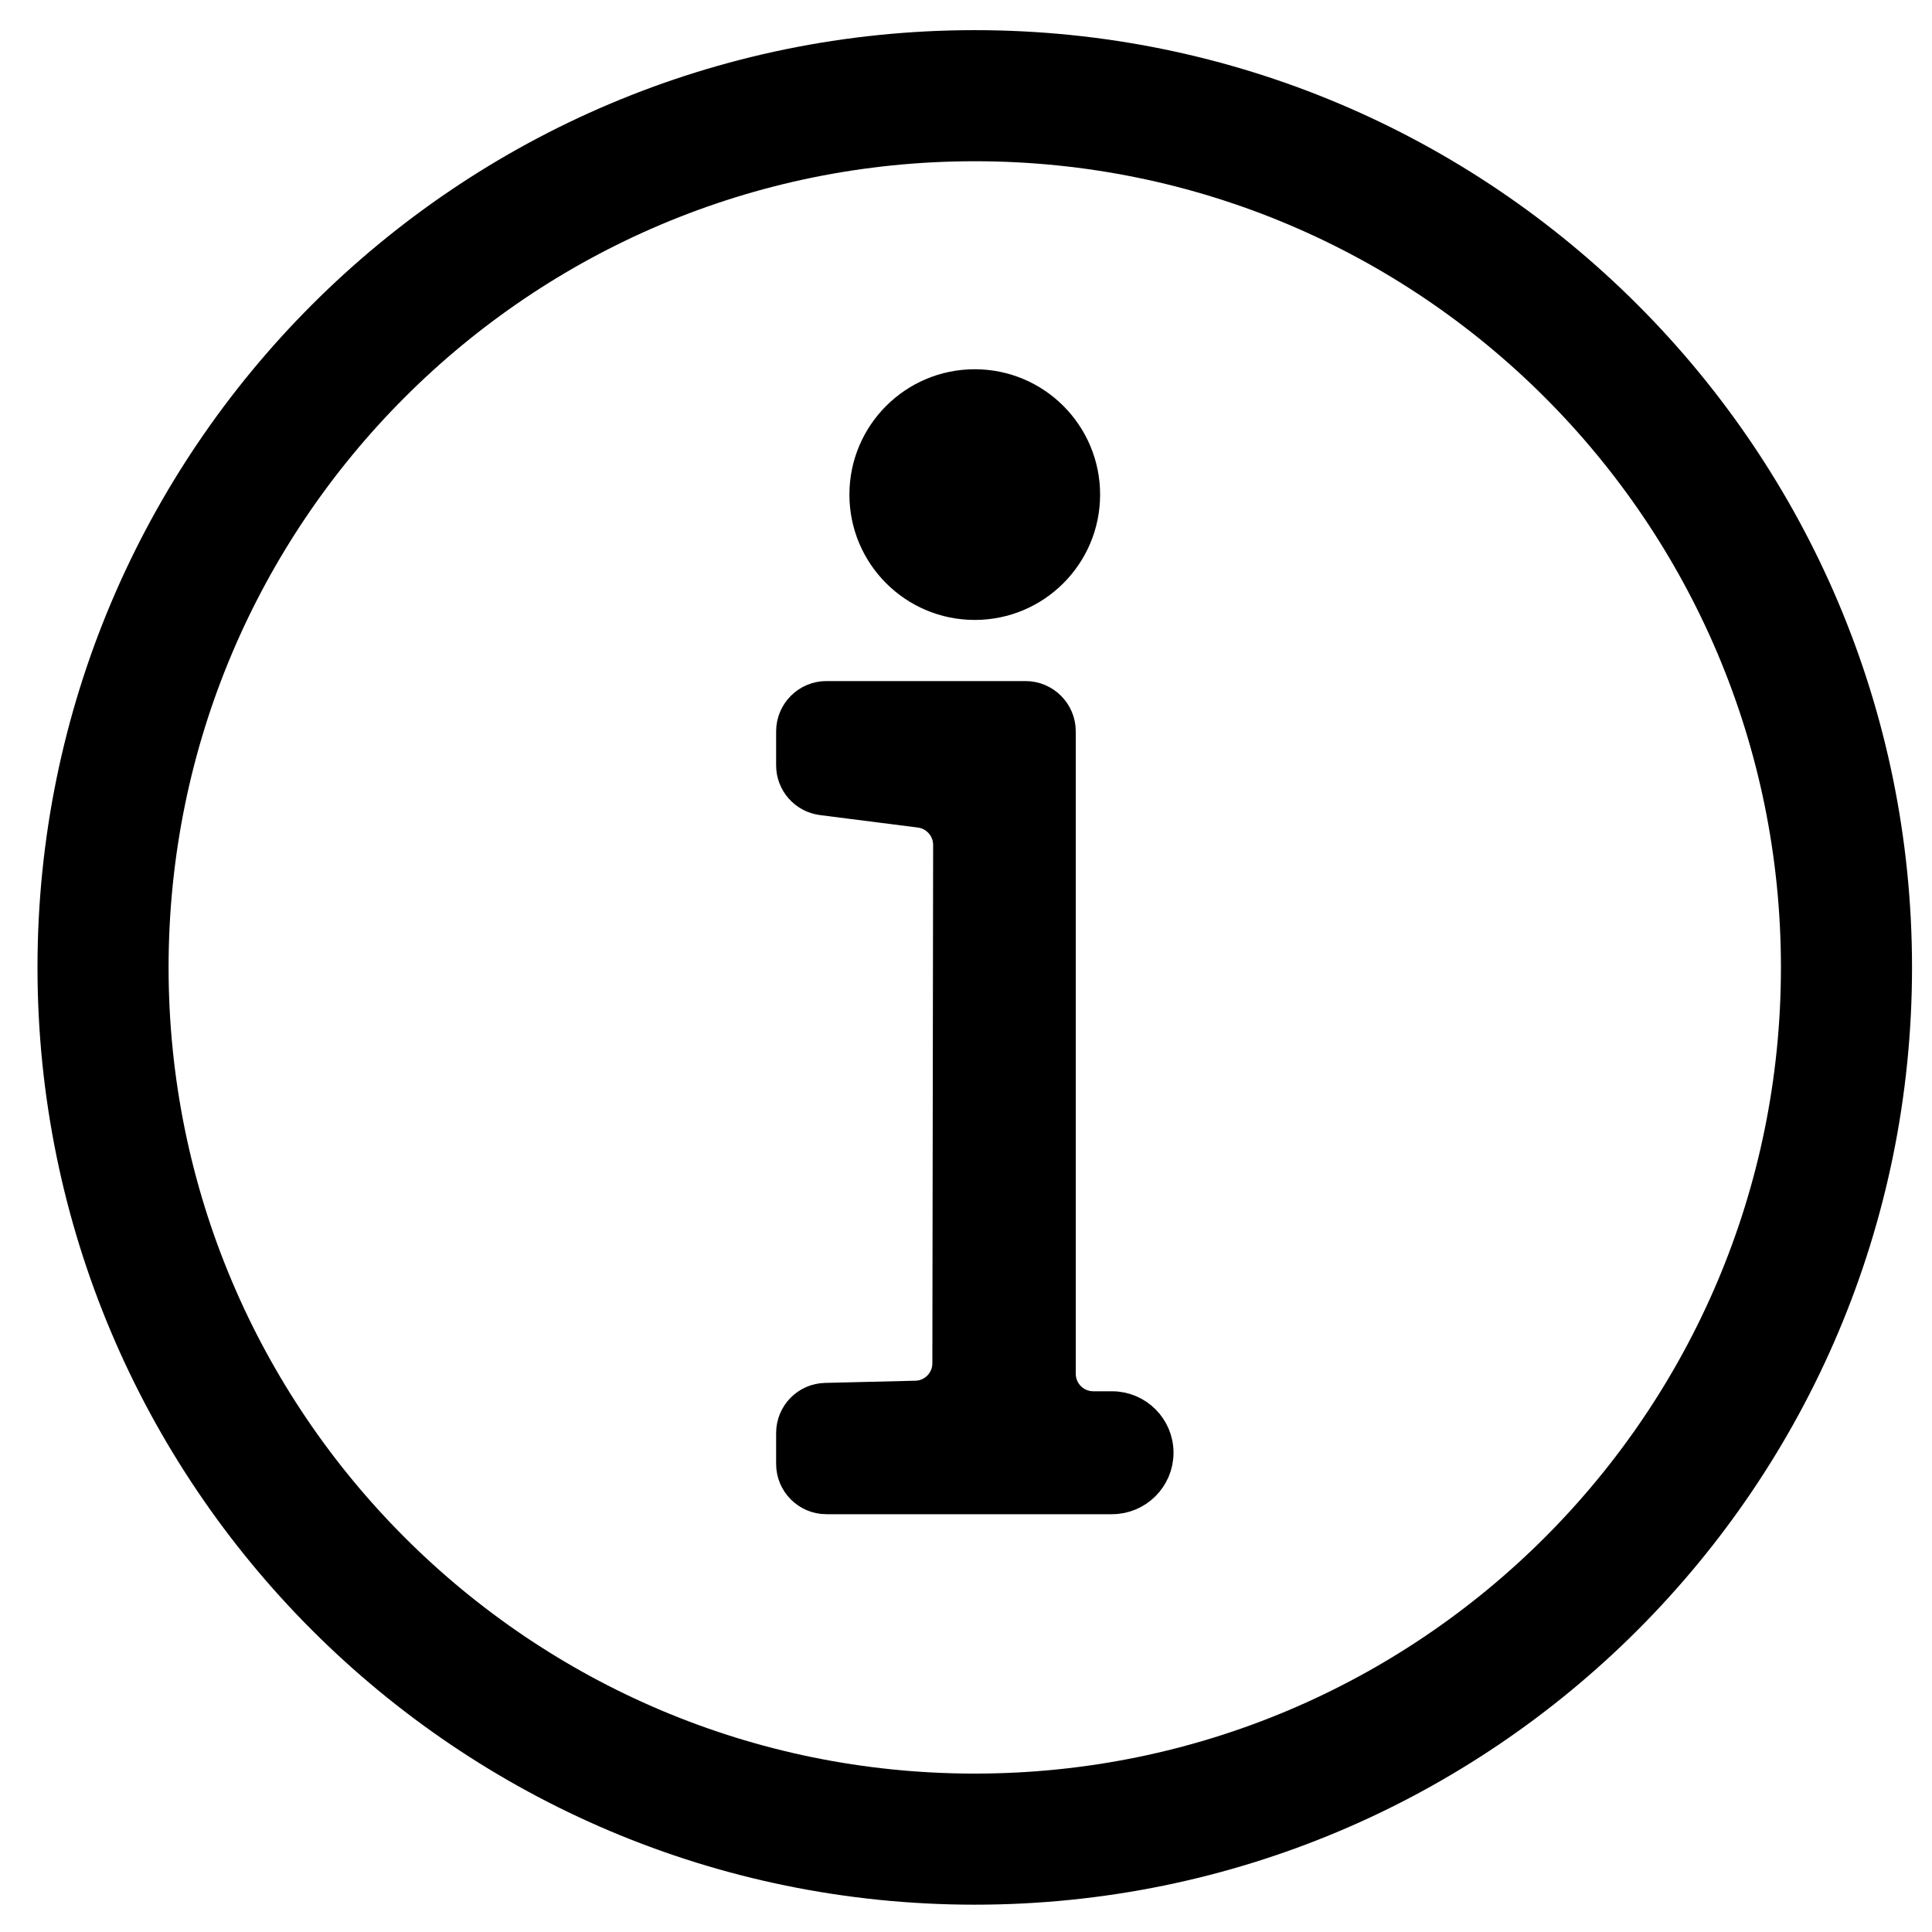
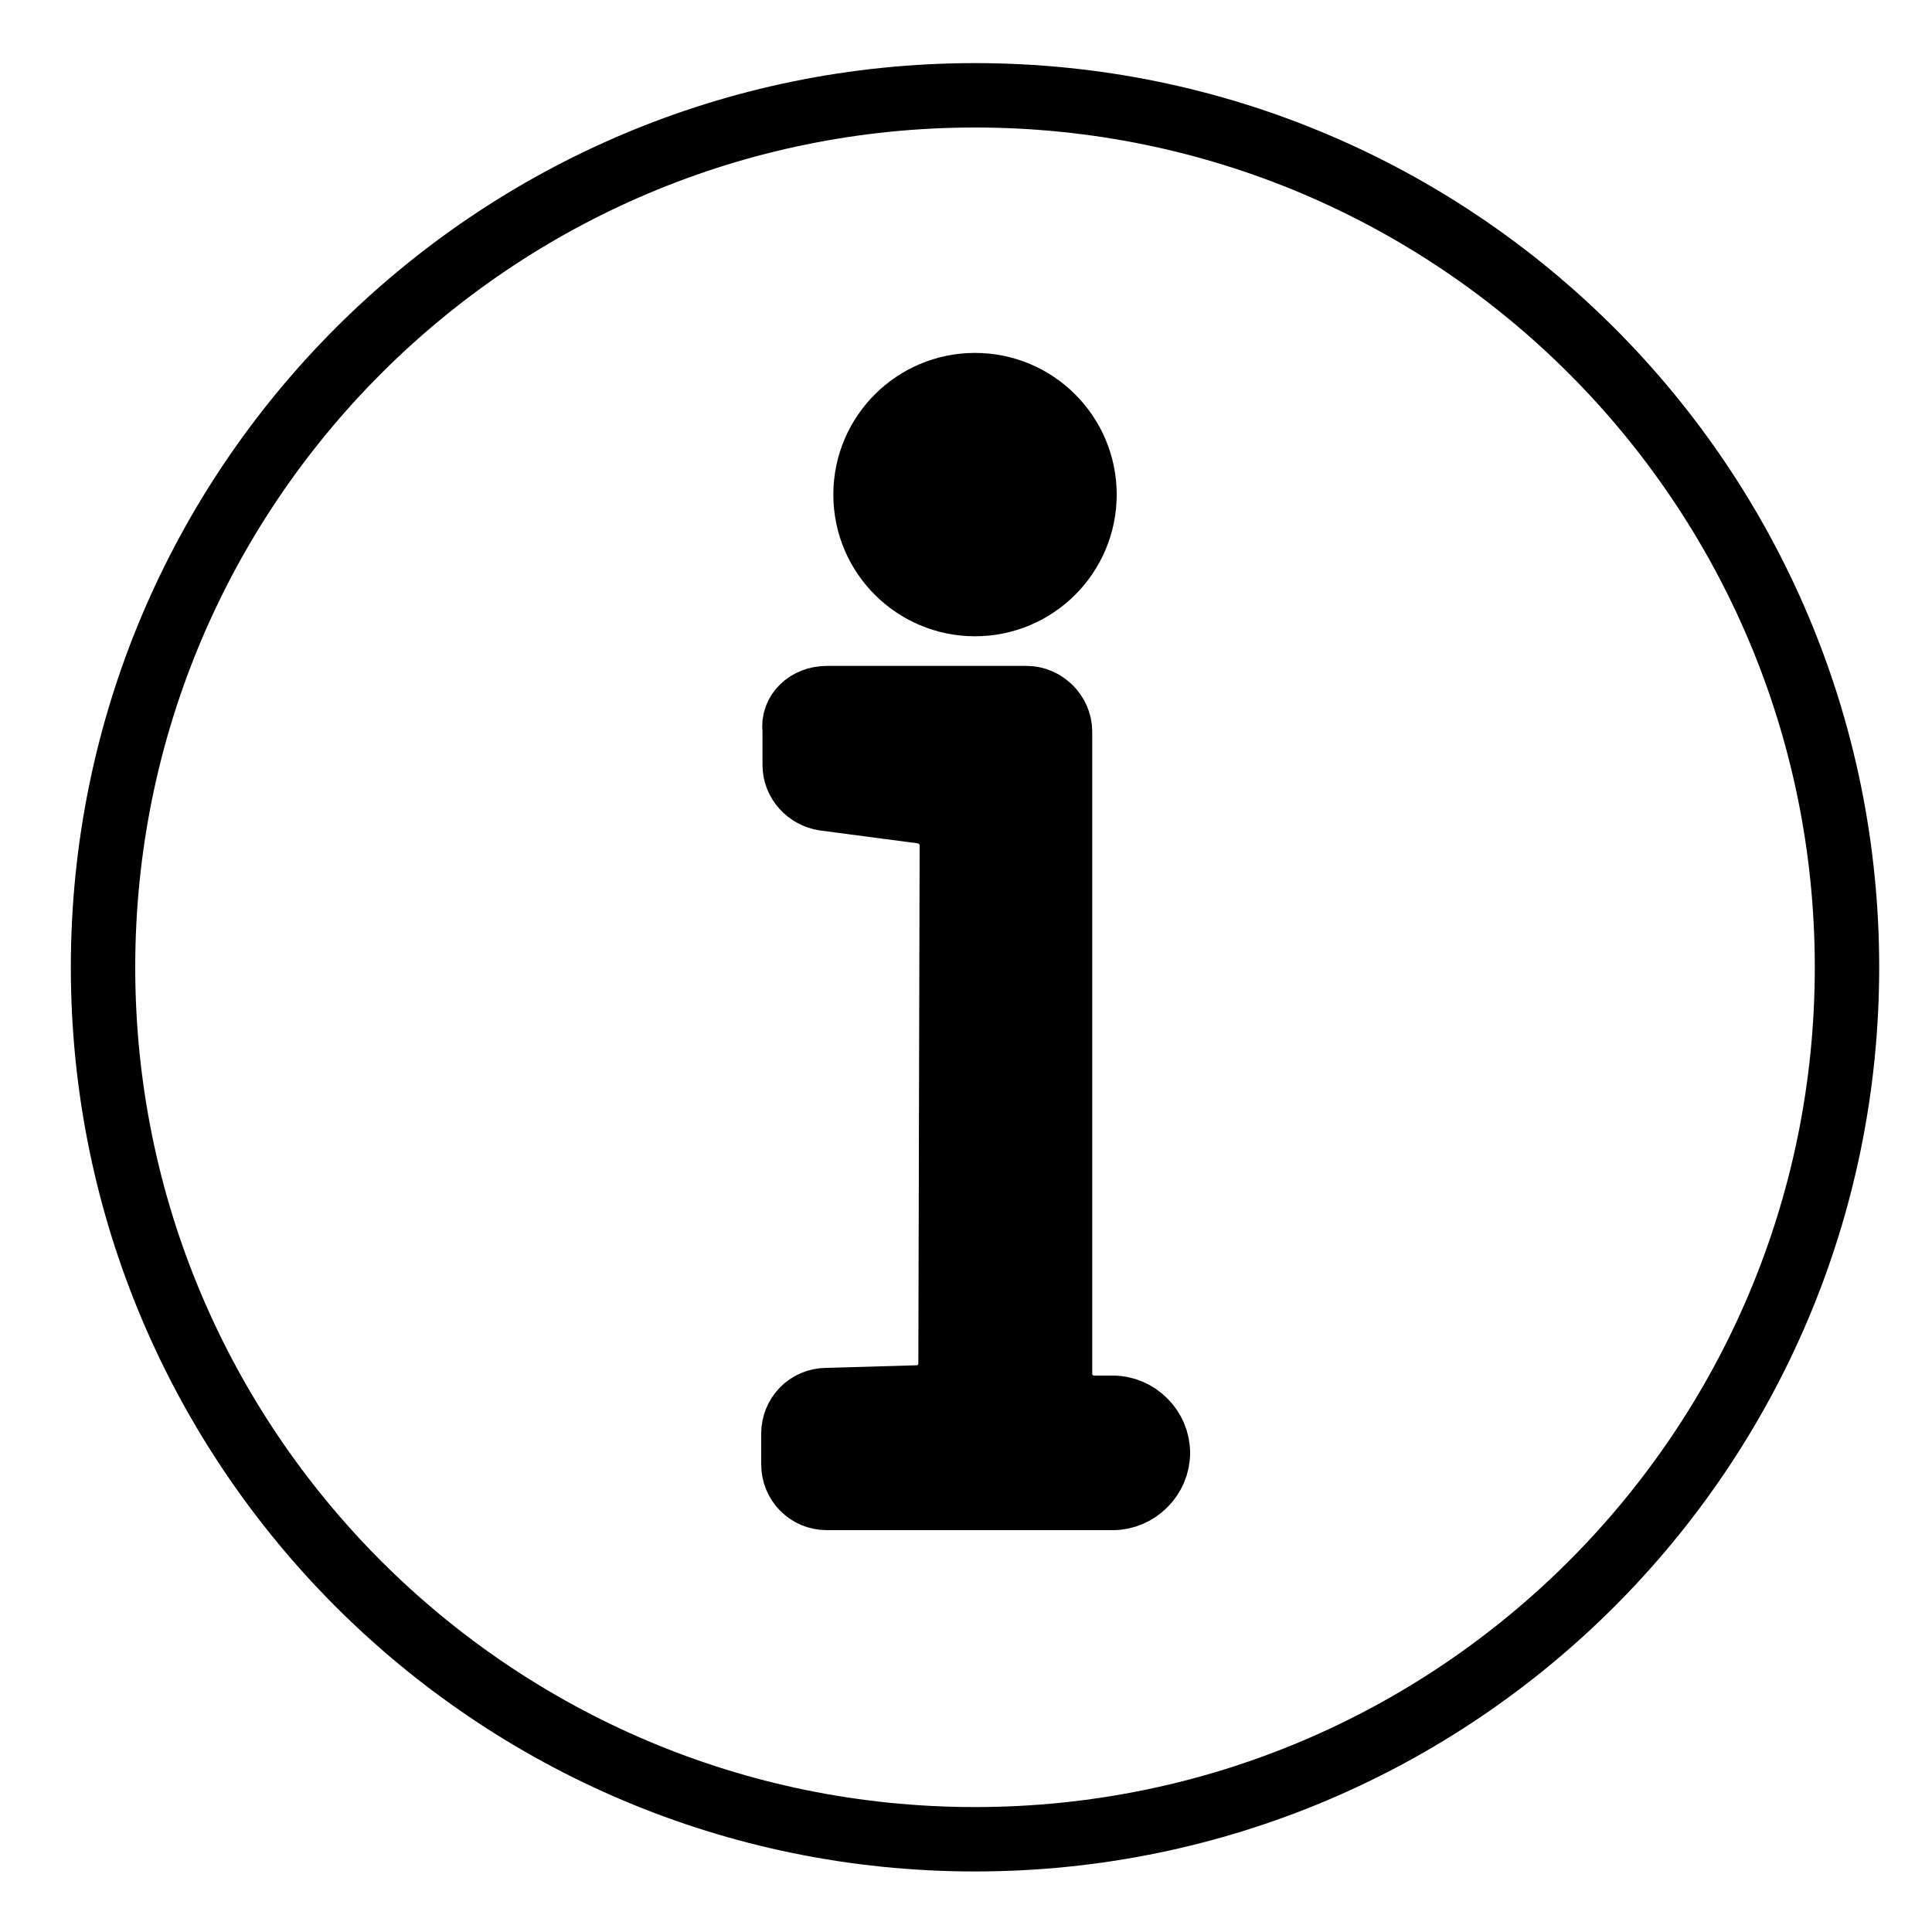
<svg xmlns="http://www.w3.org/2000/svg" version="1.1" id="Layer_1" x="0px" y="0px" viewBox="0 0 150 150" style="enable-background:new 0 0 150 150;" xml:space="preserve">
  <style type="text/css">
- 	.st0{fill:none;stroke:#000000;stroke-width:2.544;stroke-miterlimit:10;}
- 	.st1{stroke:#000000;stroke-width:2.544;stroke-miterlimit:10;}
- 	.st2{fill:none;stroke:#000000;stroke-width:10.178;stroke-miterlimit:10;}
+ 	.st0{fill:none;stroke:#000000;stroke-width:5;stroke-miterlimit:10;}
+ 	.st1{stroke:#000000;stroke-width:5;stroke-miterlimit:10;}
</style>
  <g>
-     <path class="st0" d="M61.68,61.74" />
-     <path class="st1" d="M64.16,54.15h15.46c1.45,0,2.63,1.18,2.63,2.63v49.88c0,1.45,1.18,2.63,2.63,2.63h1.46   c1.93,0,3.5,1.57,3.5,3.5v0c0,1.93-1.57,3.5-3.5,3.5H64.16c-1.45,0-2.63-1.18-2.63-2.63v-2.4c0-1.43,1.14-2.59,2.56-2.62l7.01-0.17   c1.42-0.03,2.56-1.2,2.56-2.62l0.06-40.25c0-1.32-0.98-2.44-2.29-2.61l-7.61-0.97c-1.31-0.17-2.29-1.28-2.29-2.6v-2.65   C61.54,55.33,62.71,54.15,64.16,54.15z" />
-     <circle class="st1" cx="75.68" cy="38.4" r="8.46" />
-     <circle class="st2" cx="75.68" cy="75.11" r="67.68" />
+     <g>
+       <g>
+         <path class="st0" d="M61.7,61.7" />
+         <path class="st1" d="M64.2,54.2h15.5c1.4,0,2.6,1.2,2.6,2.6v49.9c0,1.4,1.2,2.6,2.6,2.6h1.5c1.9,0,3.5,1.6,3.5,3.5l0,0     c0,1.9-1.6,3.5-3.5,3.5H64.2c-1.5,0-2.6-1.2-2.6-2.6v-2.4c0-1.4,1.1-2.6,2.6-2.6l7-0.2c1.4,0,2.6-1.2,2.6-2.6l0.1-40.3     c0-1.3-1-2.4-2.3-2.6l-7.6-1c-1.3-0.2-2.3-1.3-2.3-2.6v-2.7C61.5,55.3,62.7,54.2,64.2,54.2z" />
+         <circle class="st1" cx="75.7" cy="38.4" r="8.5" />
+         <circle class="st0" cx="75.7" cy="75.1" r="67.7" />
+       </g>
+     </g>
  </g>
</svg>
